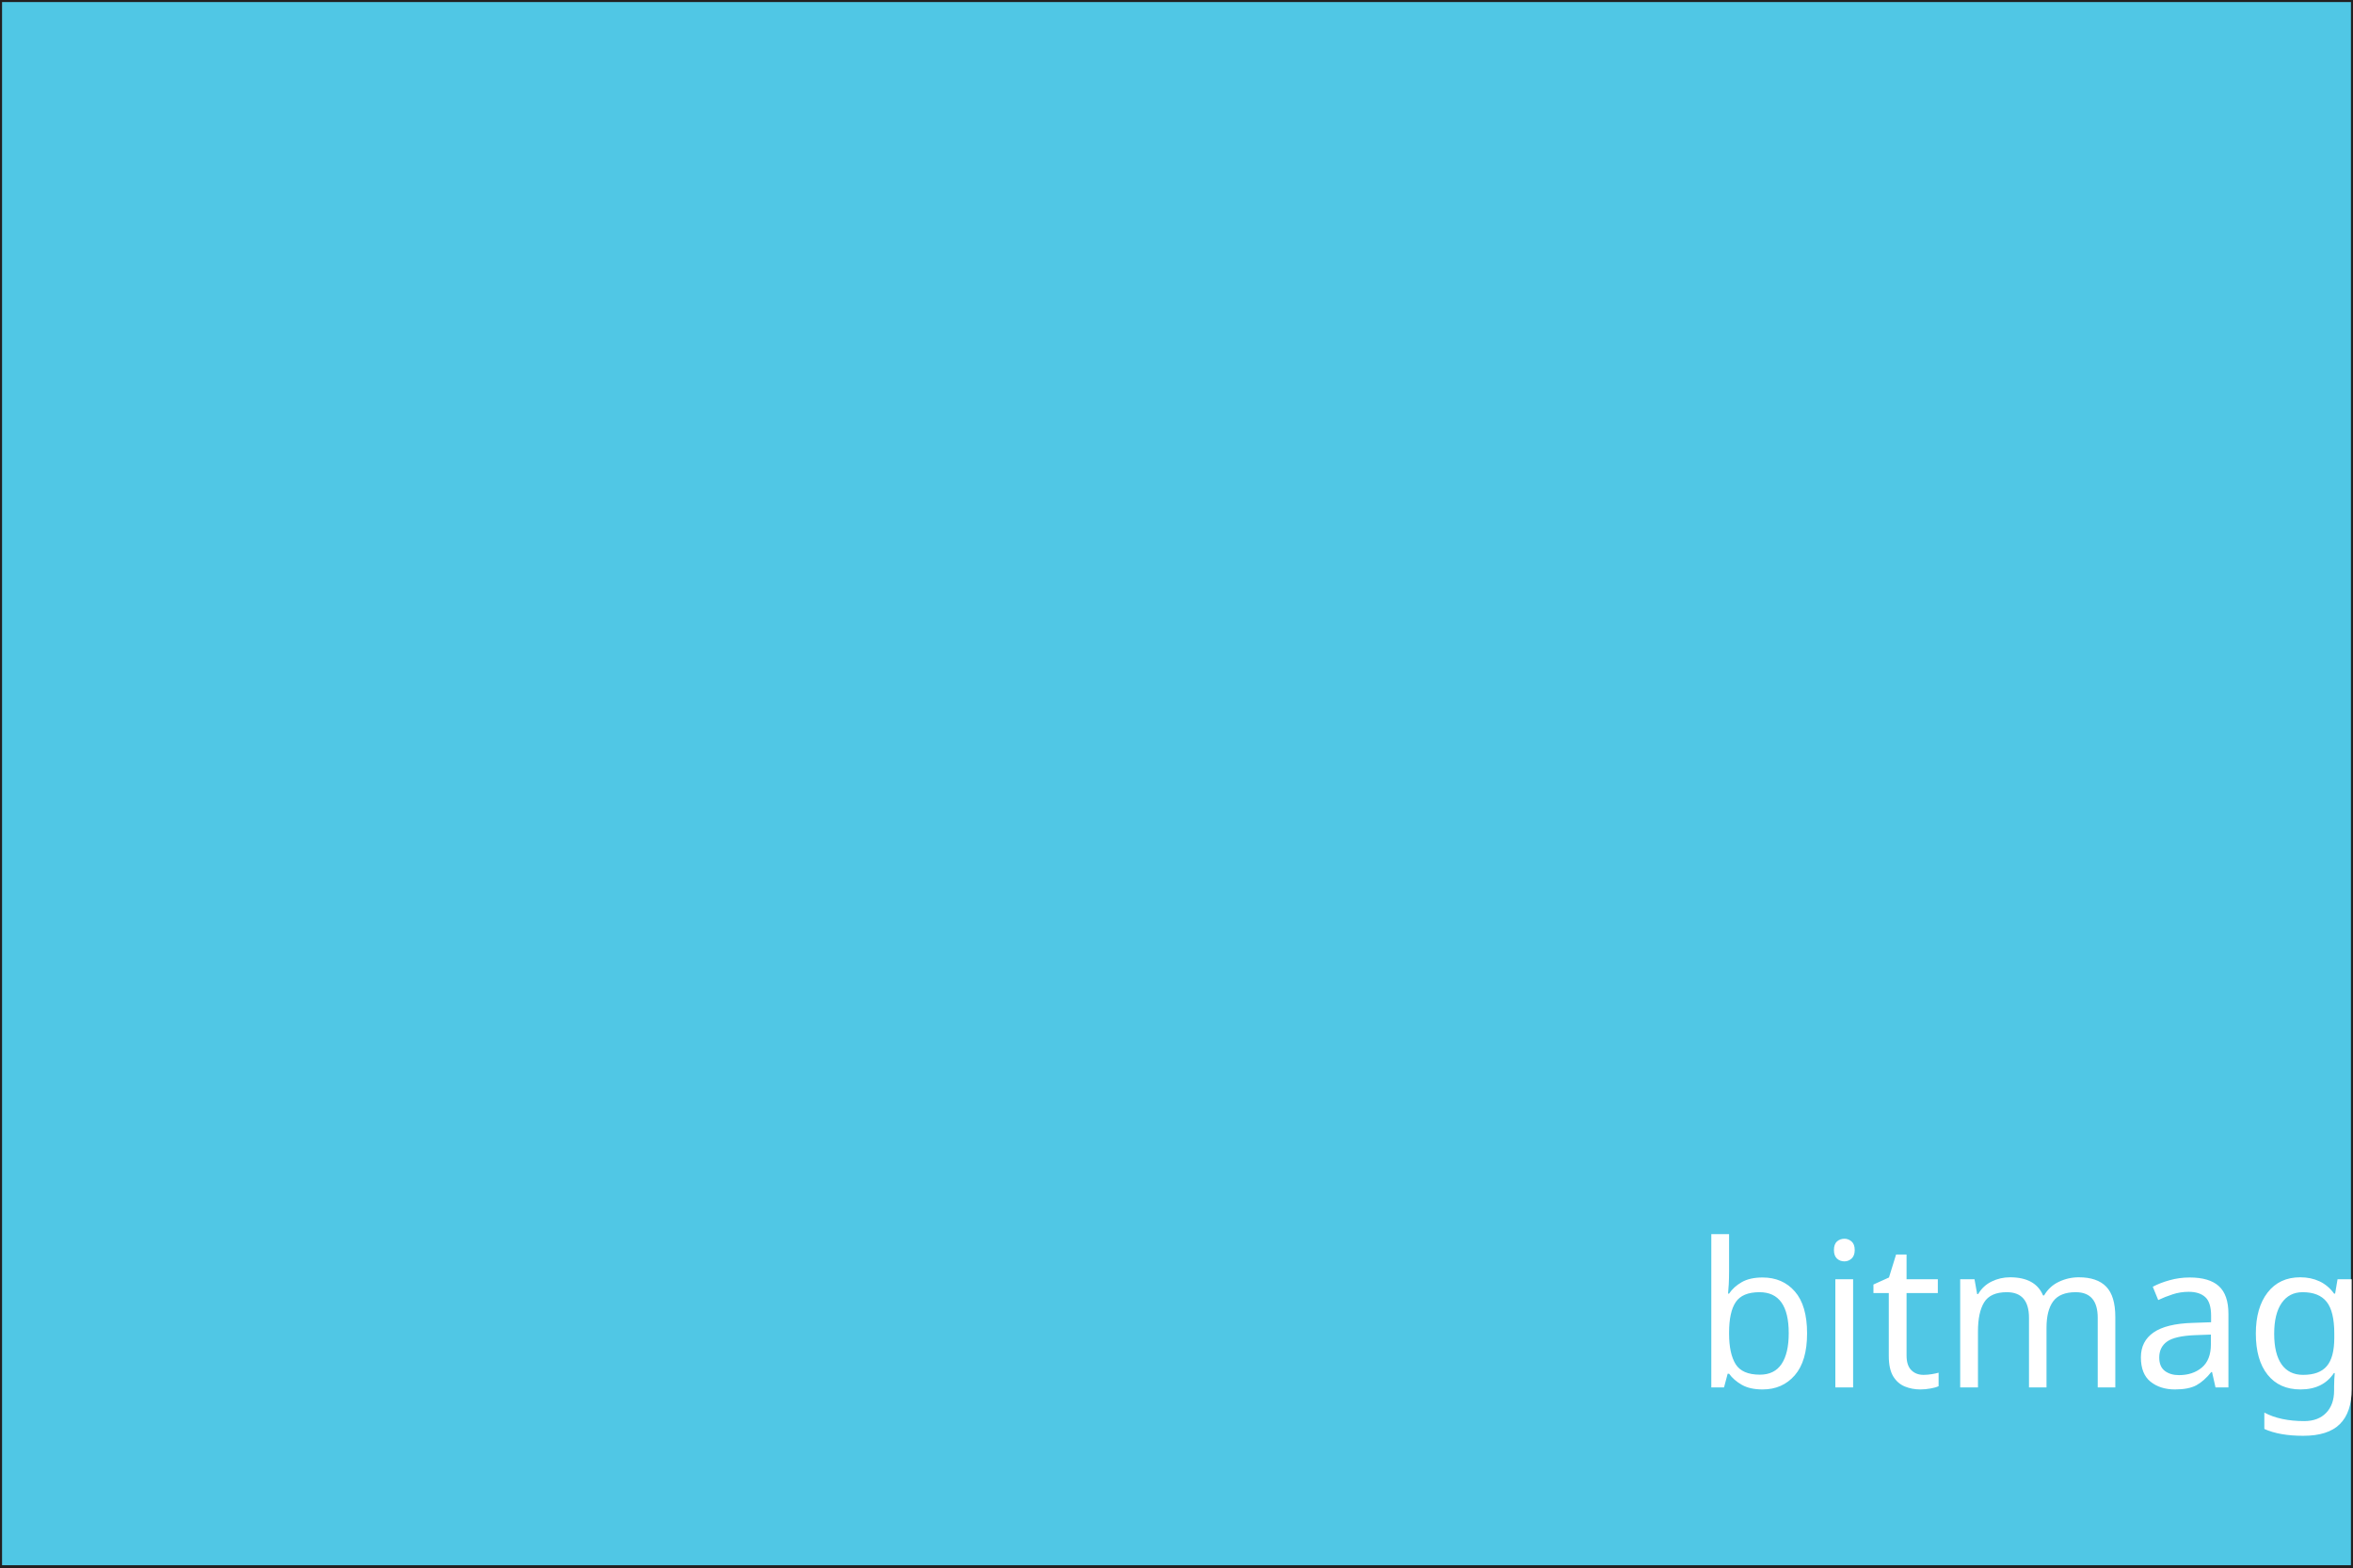
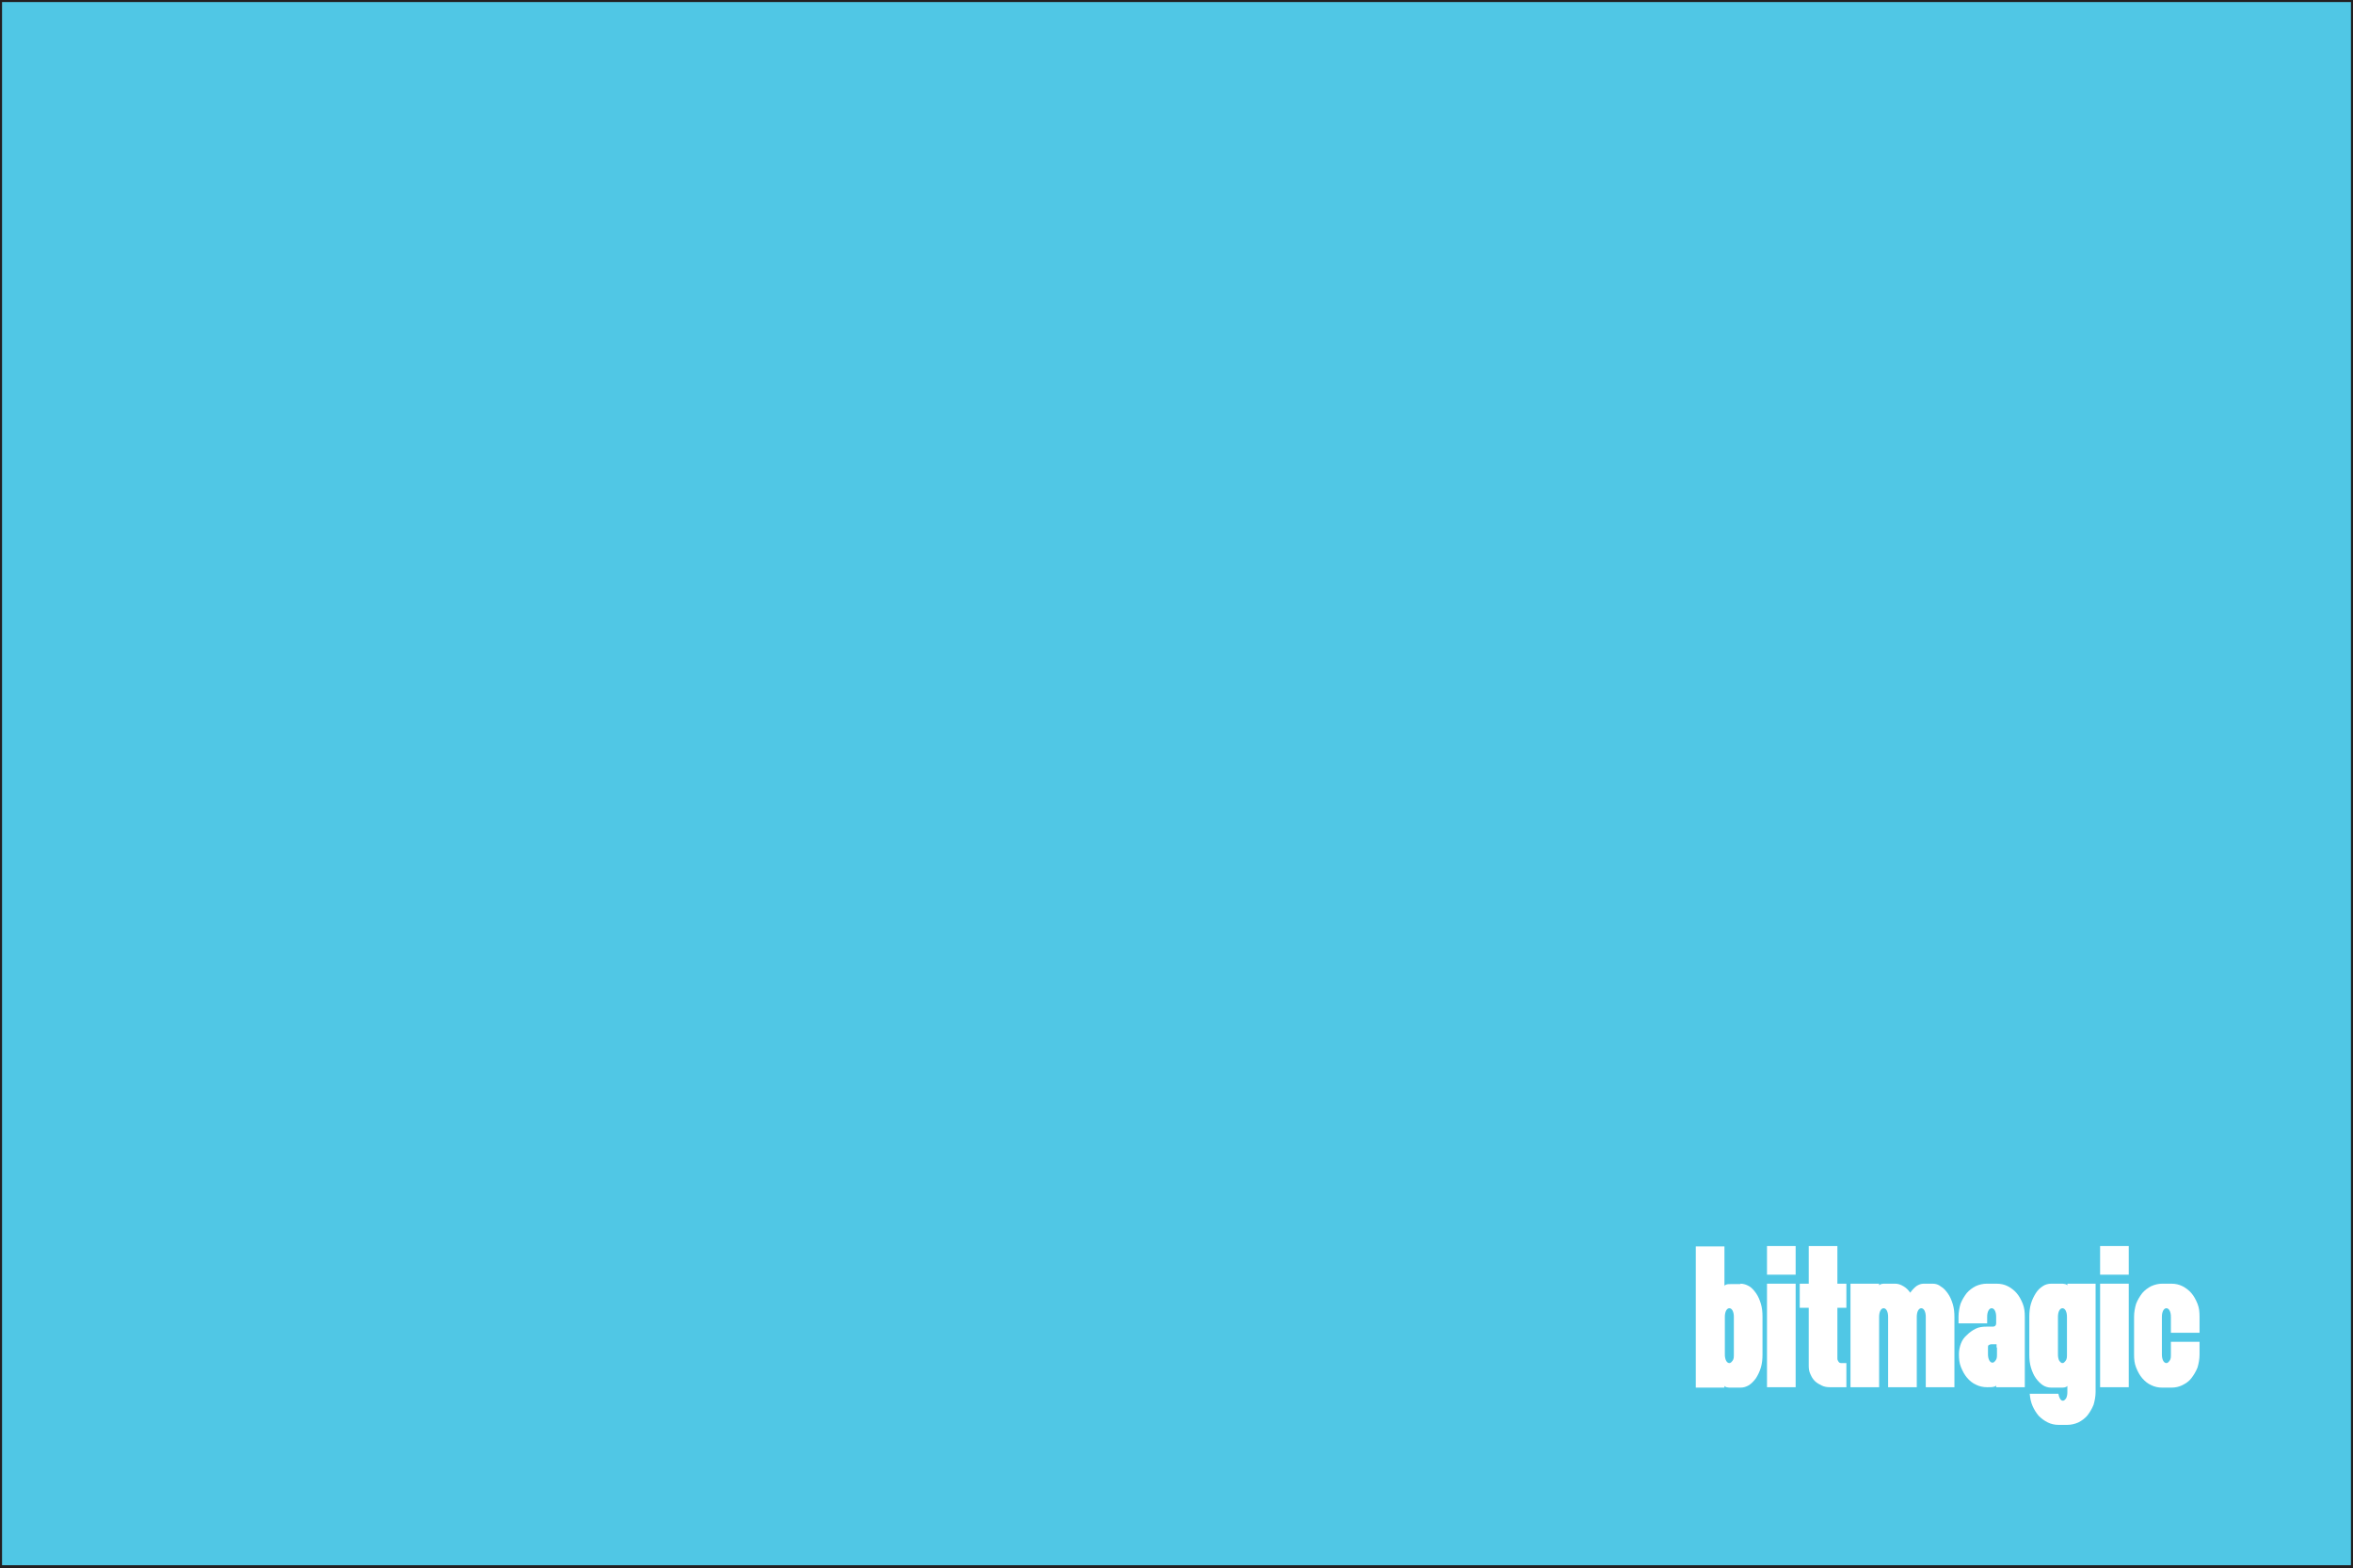
<svg xmlns="http://www.w3.org/2000/svg" version="1.1" id="Layer_1" x="0px" y="0px" viewBox="0 0 575 383" style="enable-background:new 0 0 575 383;" xml:space="preserve">
  <style type="text/css">
	.st0{fill:#50C7E5;stroke:#231F20;stroke-miterlimit:10;}
	.st1{fill:#FFFFFF;}
- 	.st2{font-family:'headthinker';}
- 	.st3{font-size:49.285px;}
</style>
  <rect class="st0" width="575" height="383" />
-   <text transform="matrix(1 0 0 1 414.002 339.0449)" class="st1 st2 st3">bitmagic</text>
+   <g>
+     <path class="st1" d="M425.3,313.7c0.7,0,1.4,0.2,2.1,0.6c0.7,0.4,1.2,1,1.7,1.7c0.5,0.7,0.9,1.6,1.2,2.6c0.3,1,0.4,2,0.4,3.2v9.2   c0,1.1-0.1,2.2-0.4,3.2c-0.3,1-0.7,1.8-1.2,2.6c-0.5,0.7-1.1,1.3-1.7,1.7c-0.7,0.4-1.3,0.6-2.1,0.6h-2.2c-0.5,0-0.8,0-1.2-0.1   c-0.3-0.1-0.5-0.2-0.5-0.4v0.5h-7v-34.5h7v9.7c0-0.2,0.2-0.3,0.5-0.4c0.3-0.1,0.7-0.1,1.2-0.1H425.3z M421.5,331   c0,0.6,0.1,1.1,0.3,1.5c0.2,0.4,0.5,0.6,0.8,0.6s0.5-0.2,0.8-0.6s0.3-0.9,0.3-1.5v-9.2c0-0.6-0.1-1.1-0.3-1.5s-0.5-0.6-0.8-0.6   s-0.6,0.2-0.8,0.6c-0.2,0.4-0.3,0.9-0.3,1.5V331z" />
+     <path class="st1" d="M431.8,304.5h7v7h-7V304.5z M431.8,339v-25.3h7V339H431.8z" />
+     <path class="st1" d="M449,332c0,0.3,0.1,0.5,0.3,0.8s0.5,0.3,0.8,0.3h1.1v5.9h-4c-0.7,0-1.4-0.1-2-0.4c-0.6-0.3-1.2-0.6-1.7-1.1   c-0.5-0.5-0.8-1-1.1-1.7c-0.3-0.6-0.4-1.3-0.4-2v-14.2h-2.2v-5.9h2.2v-9.2h7v9.2h2.2v5.9H449V332z" />
+     <path class="st1" d="M474.3,314.4c0.7,0.4,1.2,1,1.7,1.7c0.5,0.7,0.9,1.6,1.2,2.6c0.3,1,0.4,2,0.4,3.2V339h-7v-17.2   c0-0.6-0.1-1.1-0.3-1.5s-0.5-0.6-0.8-0.6s-0.6,0.2-0.8,0.6c-0.2,0.4-0.3,0.9-0.3,1.5V339h-7v-17.2c0-0.6-0.1-1.1-0.3-1.5   s-0.5-0.6-0.8-0.6s-0.6,0.2-0.8,0.6c-0.2,0.4-0.3,0.9-0.3,1.5V339h-7v-25.3h7v0.5c0-0.2,0.2-0.3,0.5-0.4c0.3-0.1,0.7-0.1,1.2-0.1   h2.2c0.7,0,1.3,0.2,2,0.6s1.2,0.9,1.7,1.6c0.5-0.7,1-1.2,1.5-1.6c0.6-0.4,1.2-0.6,1.8-0.6h2.2C473,313.7,473.7,313.9,474.3,314.4z" />
+     <path class="st1" d="M487.9,313.7c1,0,1.9,0.2,2.7,0.6c0.8,0.4,1.6,1,2.2,1.7s1.1,1.6,1.5,2.6c0.4,1,0.5,2,0.5,3.2v7.5v1.6v8.1h-7   v-0.5c0,0.2-0.2,0.3-0.6,0.4s-0.9,0.1-1.6,0.1c-1,0-1.9-0.2-2.7-0.6c-0.9-0.4-1.6-1-2.2-1.7c-0.6-0.7-1.1-1.6-1.5-2.6   c-0.4-1-0.5-2-0.5-3.2c0-0.9,0.2-1.8,0.5-2.6c0.3-0.8,0.8-1.5,1.5-2.1c0.6-0.6,1.3-1.1,2.1-1.5c0.8-0.4,1.7-0.5,2.6-0.5h1.6   c0.5,0,0.8-0.3,0.8-0.8v-1.6c0-0.6-0.1-1.1-0.3-1.5s-0.5-0.6-0.8-0.6s-0.6,0.2-0.8,0.6c-0.2,0.4-0.3,0.9-0.3,1.5v1.6h-7v-1.6   c0-1.1,0.2-2.2,0.5-3.2c0.4-1,0.9-1.8,1.5-2.6c0.6-0.7,1.4-1.3,2.2-1.7c0.9-0.4,1.8-0.6,2.7-0.6H487.9z M487.9,329.3v-0.8h-1.3   c-0.2,0-0.4,0.1-0.6,0.2c-0.2,0.1-0.2,0.3-0.2,0.6v1.6c0,0.6,0.1,1.1,0.3,1.5c0.2,0.4,0.5,0.6,0.8,0.6s0.5-0.2,0.8-0.6   s0.3-0.9,0.3-1.5V329.3z" />
+     <path class="st1" d="M512.1,313.7v26.4c0,1.1-0.2,2.2-0.5,3.2c-0.4,1-0.9,1.8-1.5,2.6c-0.6,0.7-1.4,1.3-2.2,1.7   c-0.9,0.4-1.8,0.6-2.7,0.6H503c-0.9,0-1.8-0.2-2.6-0.6c-0.8-0.4-1.5-0.9-2.2-1.6c-0.6-0.7-1.1-1.5-1.5-2.4c-0.4-0.9-0.6-1.9-0.7-3   h0h7c0.1,0.5,0.2,0.8,0.4,1.2c0.2,0.3,0.4,0.5,0.7,0.5c0.3,0,0.5-0.2,0.8-0.6c0.2-0.4,0.3-0.9,0.3-1.5v-1.6c0,0.2-0.2,0.3-0.5,0.4   c-0.3,0.1-0.7,0.1-1.2,0.1h-2.2c-0.8,0-1.5-0.2-2.1-0.6c-0.6-0.4-1.2-1-1.7-1.7s-0.9-1.6-1.2-2.6c-0.3-1-0.4-2-0.4-3.2v-9.2   c0-1.1,0.1-2.2,0.4-3.2c0.3-1,0.7-1.8,1.2-2.6s1.1-1.3,1.7-1.7c0.6-0.4,1.3-0.6,2.1-0.6h2.2c0.5,0,0.8,0,1.2,0.1   c0.3,0.1,0.5,0.2,0.5,0.4v-0.5H512.1z M504,333.1c0.3,0,0.5-0.2,0.8-0.6s0.3-0.9,0.3-1.5v-9.2c0-0.6-0.1-1.1-0.3-1.5   s-0.5-0.6-0.8-0.6s-0.6,0.2-0.8,0.6c-0.2,0.4-0.3,0.9-0.3,1.5v9.2c0,0.6,0.1,1.1,0.3,1.5C503.5,332.9,503.7,333.1,504,333.1z" />
+     <path class="st1" d="M513.2,304.5h7v7h-7V304.5z M513.2,339v-25.3h7V339H513.2z" />
+     <path class="st1" d="M537.5,327.9v3.1c0,1.1-0.2,2.2-0.5,3.2c-0.4,1-0.9,1.8-1.5,2.6s-1.4,1.3-2.2,1.7c-0.8,0.4-1.7,0.6-2.7,0.6   h-2.2c-1,0-1.9-0.2-2.7-0.6c-0.9-0.4-1.6-1-2.2-1.7c-0.6-0.7-1.1-1.6-1.5-2.6c-0.4-1-0.5-2-0.5-3.2v-9.2c0-1.1,0.2-2.2,0.5-3.2   c0.4-1,0.9-1.8,1.5-2.6c0.6-0.7,1.4-1.3,2.2-1.7c0.9-0.4,1.8-0.6,2.7-0.6h2.2c1,0,1.9,0.2,2.7,0.6c0.8,0.4,1.6,1,2.2,1.7   s1.1,1.6,1.5,2.6c0.4,1,0.5,2,0.5,3.2v3.9h-7v-3.9c0-0.6-0.1-1.1-0.3-1.5s-0.5-0.6-0.8-0.6s-0.6,0.2-0.8,0.6   c-0.2,0.4-0.3,0.9-0.3,1.5v9.2c0,0.6,0.1,1.1,0.3,1.5c0.2,0.4,0.5,0.6,0.8,0.6s0.5-0.2,0.8-0.6s0.3-0.9,0.3-1.5v-3.1H537.5z" />
+   </g>
</svg>
